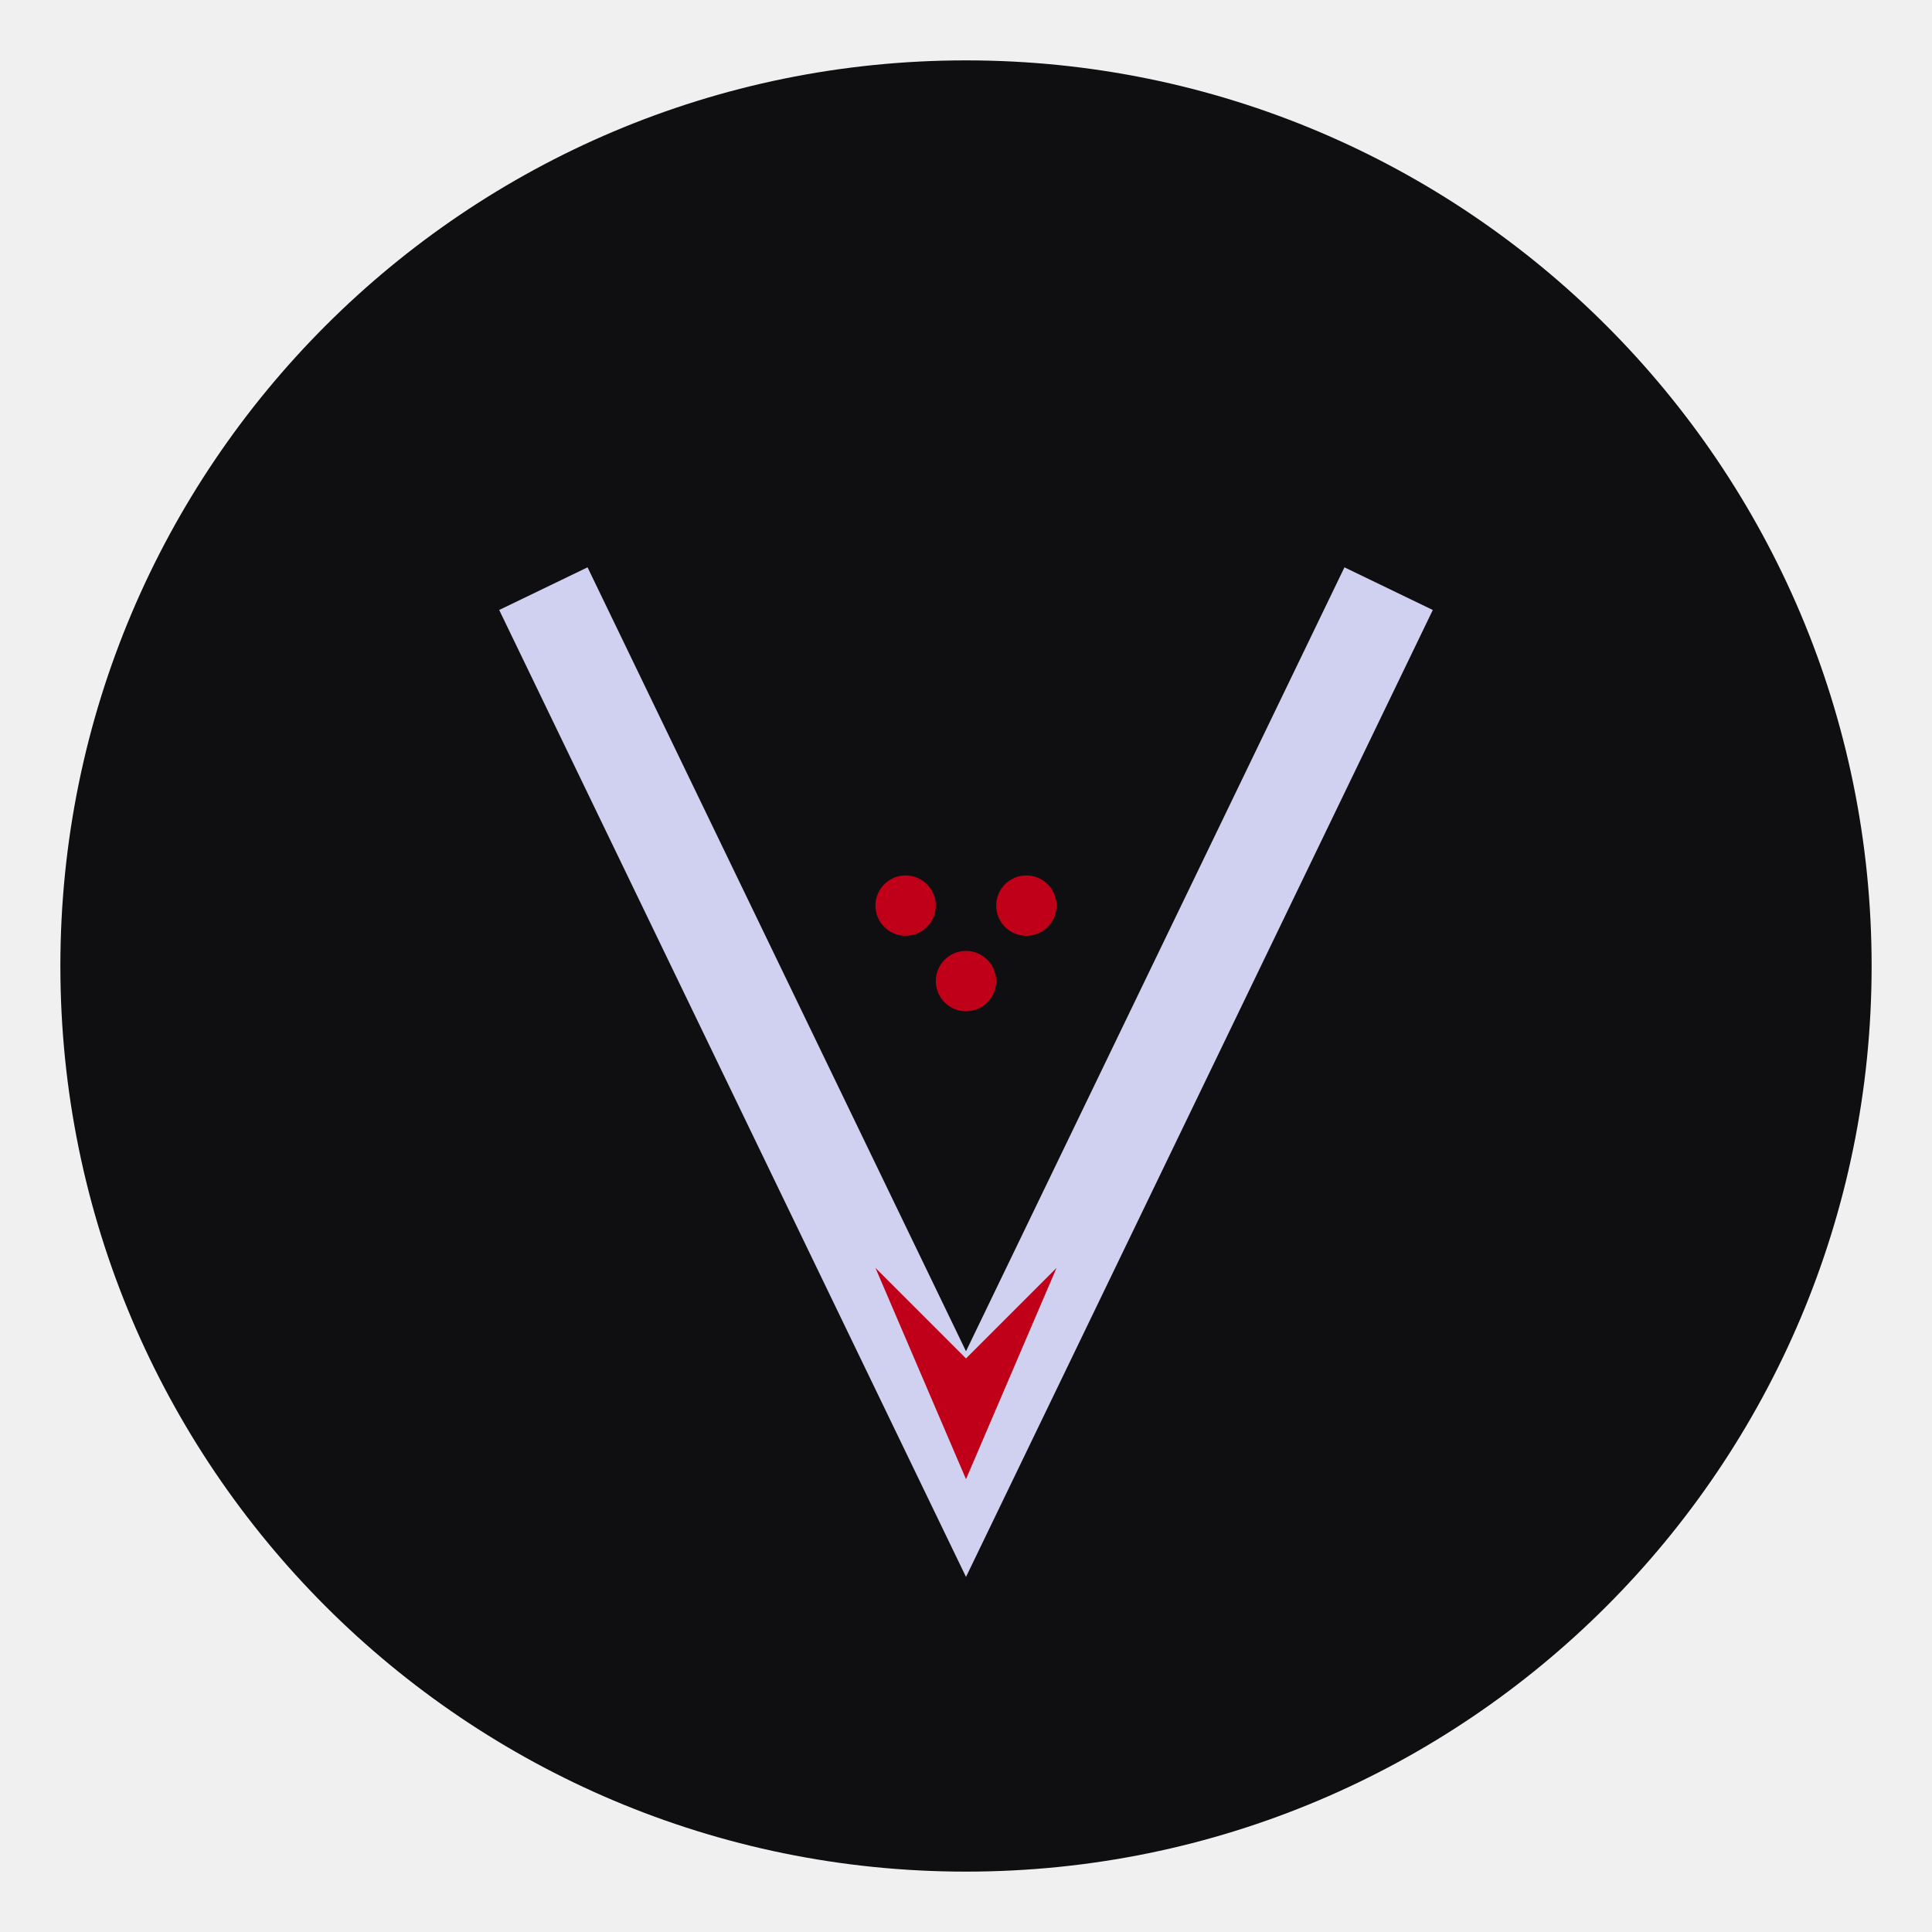
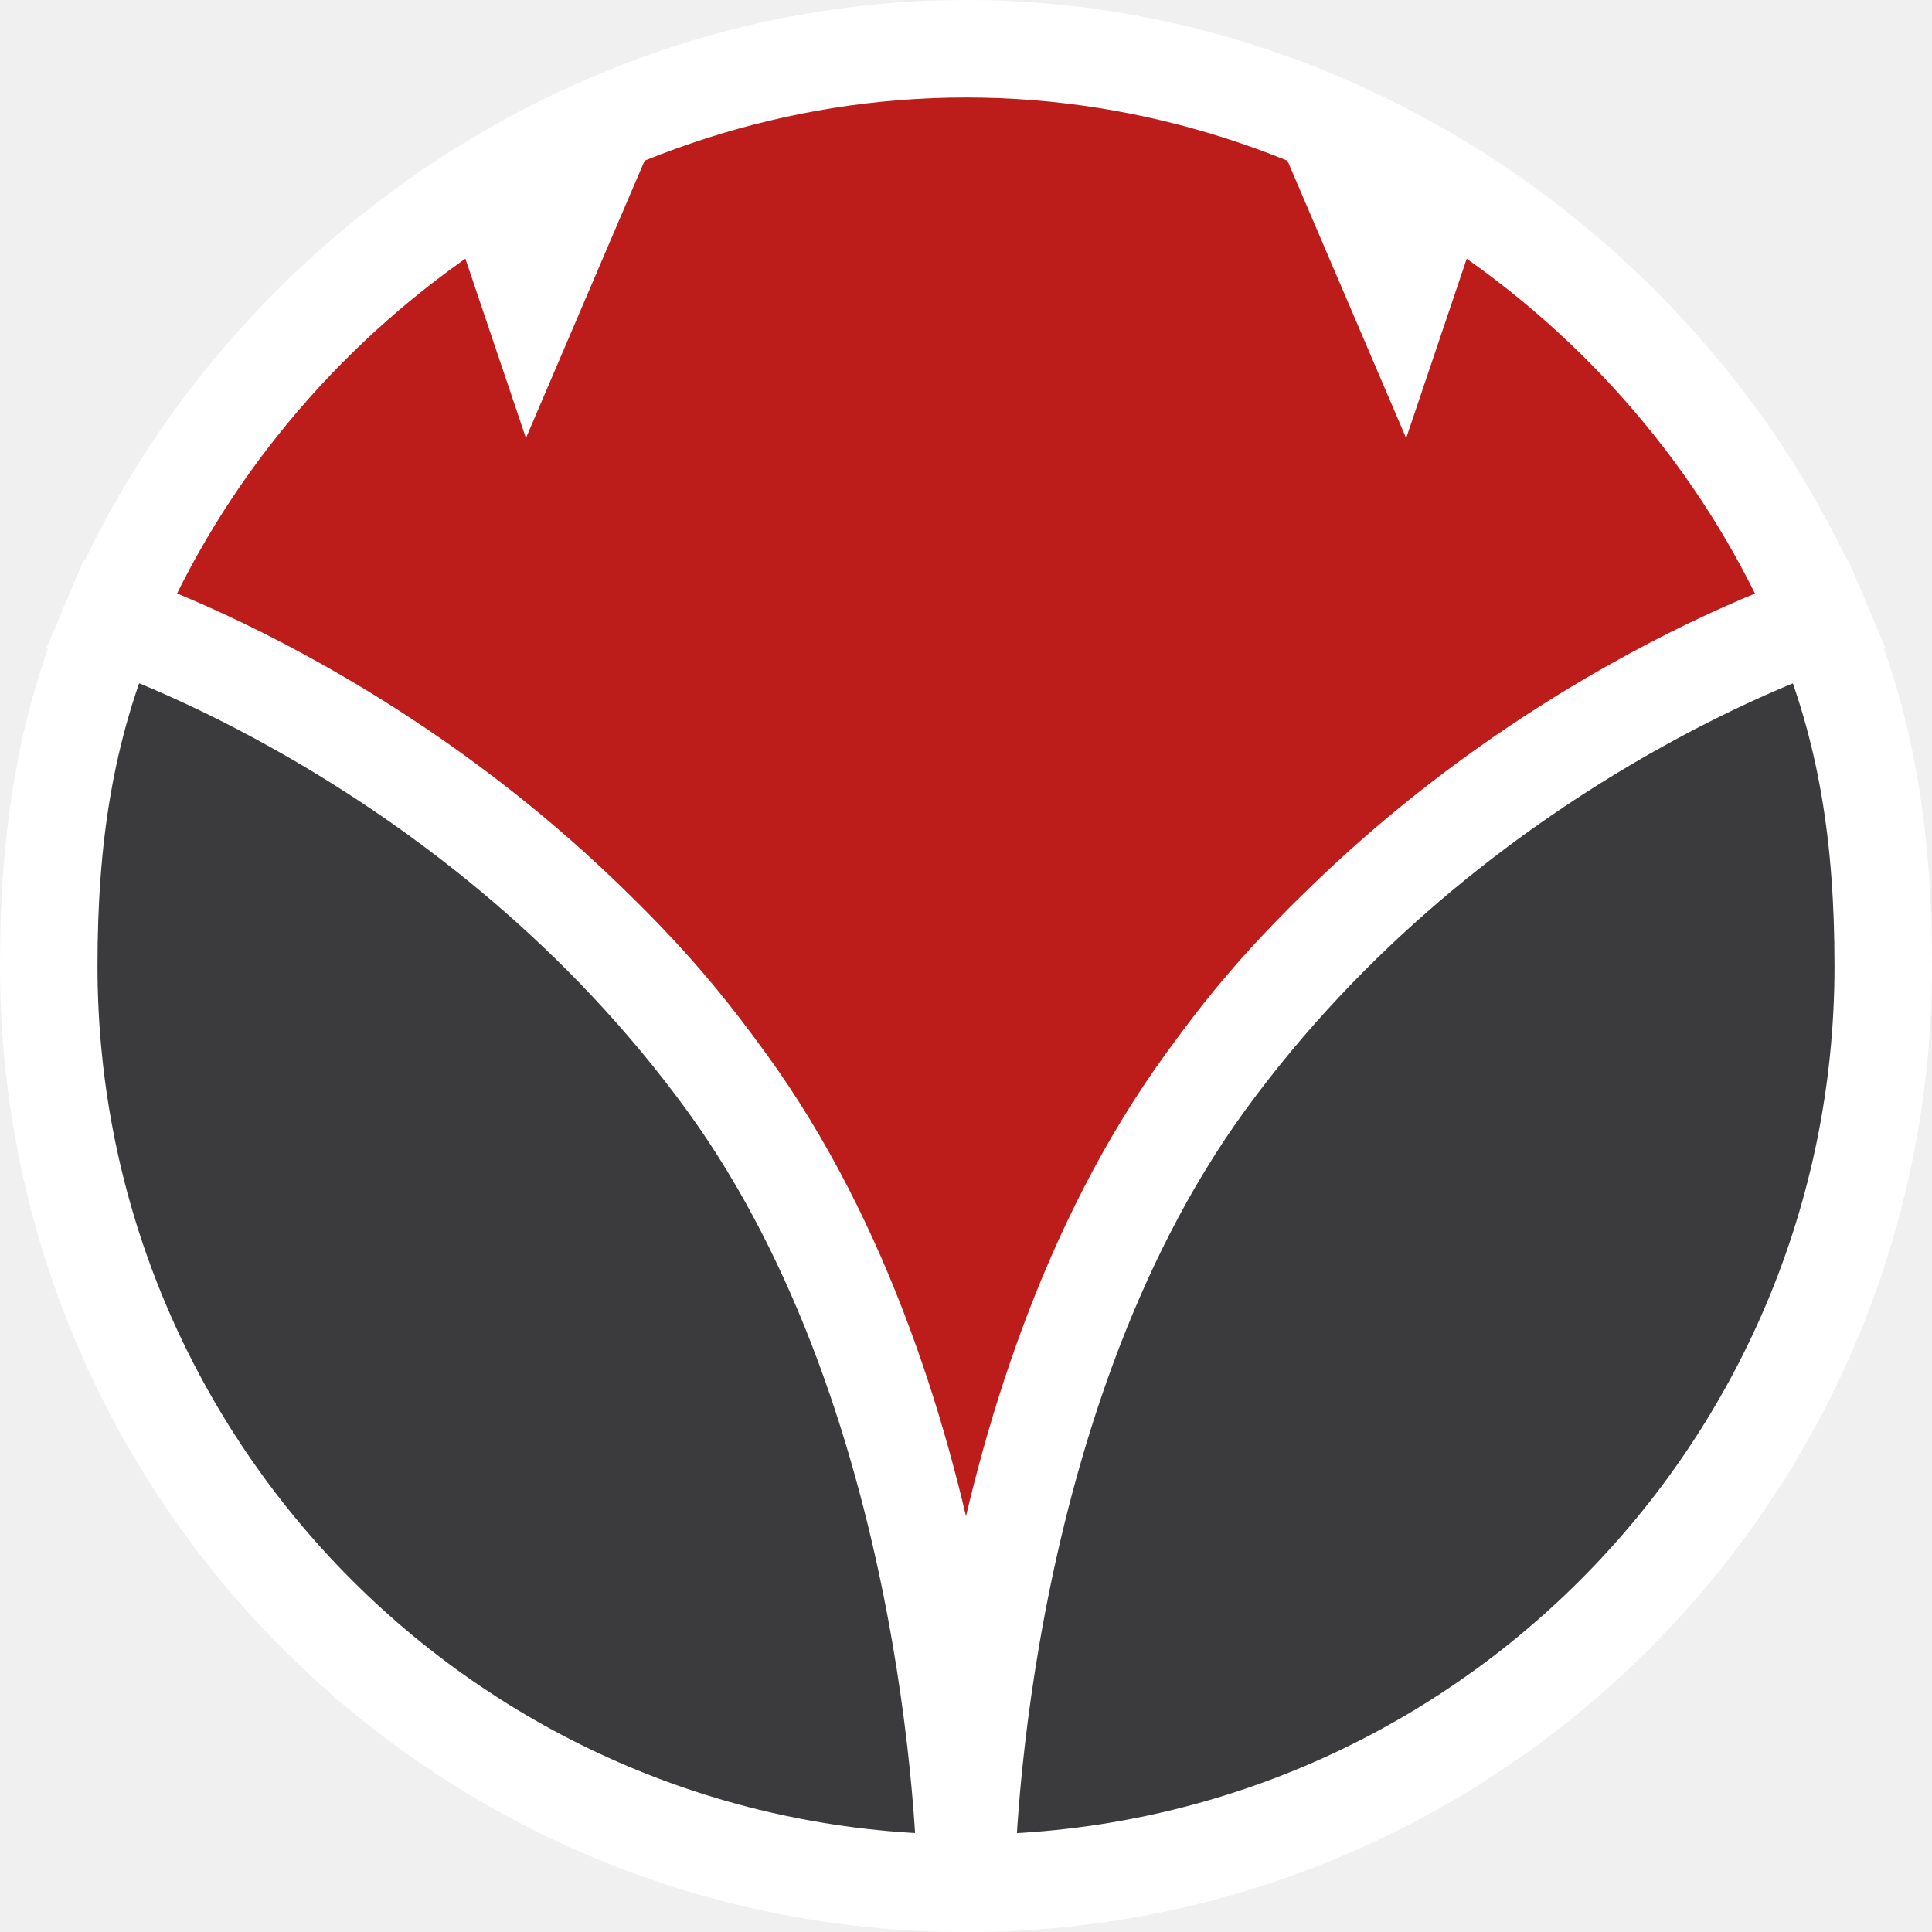
- <svg xmlns="http://www.w3.org/2000/svg" version="1.1" viewBox="0 0 256 256" width="256" height="256" shape-rendering="geometricPrecision">
-   <circle cx="128" cy="128" r="120" fill="#0f0f12" />
-   <path d="M72 78 L128 194 L184 78" fill="none" stroke="#d0d0f0" stroke-width="13" stroke-linecap="straight" stroke-linejoin="straight" />
-   <path d="M116 168 L128 196 L140 168 L128 180 Z" fill="#c00018" />
-   <circle cx="120" cy="120" r="4" fill="#c00018" />
-   <circle cx="136" cy="120" r="4" fill="#c00018" />
-   <circle cx="128" cy="130" r="4" fill="#c00018" />
+ <svg xmlns="http://www.w3.org/2000/svg" id="Layer_2" data-name="Layer 2" viewBox="0 0 218 218">
+   <defs>
+     <style>
+       .cls-1 {
+         fill: #fff;
+         stroke-linecap: round;
+       }
+ 
+       .cls-1, .cls-2, .cls-3 {
+         stroke: #fff;
+         stroke-miterlimit: 10;
+       }
+ 
+       .cls-2 {
+         fill: #3b3a3c;
+       }
+ 
+       .cls-2, .cls-3 {
+         stroke-width: 11px;
+       }
+ 
+       .cls-3 {
+         fill: #bc1c1a;
+       }
+     </style>
+   </defs>
+   <g id="Layer_1-2" data-name="Layer 1">
+     <g>
+       <path class="cls-3" d="M109,5.5c-42.87,0-80.76,27.38-96.47,64.52,0,0,43.06,16.26,67.59,49.58,27.36,37.16,28.88,92.89,28.88,92.89,0,0,1.51-55.73,28.87-92.89,24.53-33.32,67.6-49.58,67.6-49.58C189.76,32.88,151.87,5.5,109,5.5Z" />
+       <path class="cls-2" d="M109,212.5s-.32-53.72-27.06-90.46C53.69,83.23,12.53,70.02,12.53,70.02c-5.24,12.38-7.03,24.69-7.03,38.98,0,57.16,46.34,103.5,103.5,103.5" />
+       <path class="cls-2" d="M109,212.5s.32-53.72,27.06-90.46c28.24-38.81,69.41-52.01,69.41-52.01,5.24,12.38,7.03,24.69,7.03,38.98,0,57.16-46.34,103.5-103.5,103.5" />
+       <polygon class="cls-1" points="59.4 48.03 75.09 11.35 51.11 23.47 59.4 48.03" />
+       <polygon class="cls-1" points="158.61 48.04 142.92 11.36 166.9 23.48 158.61 48.04" />
+     </g>
+   </g>
</svg>
